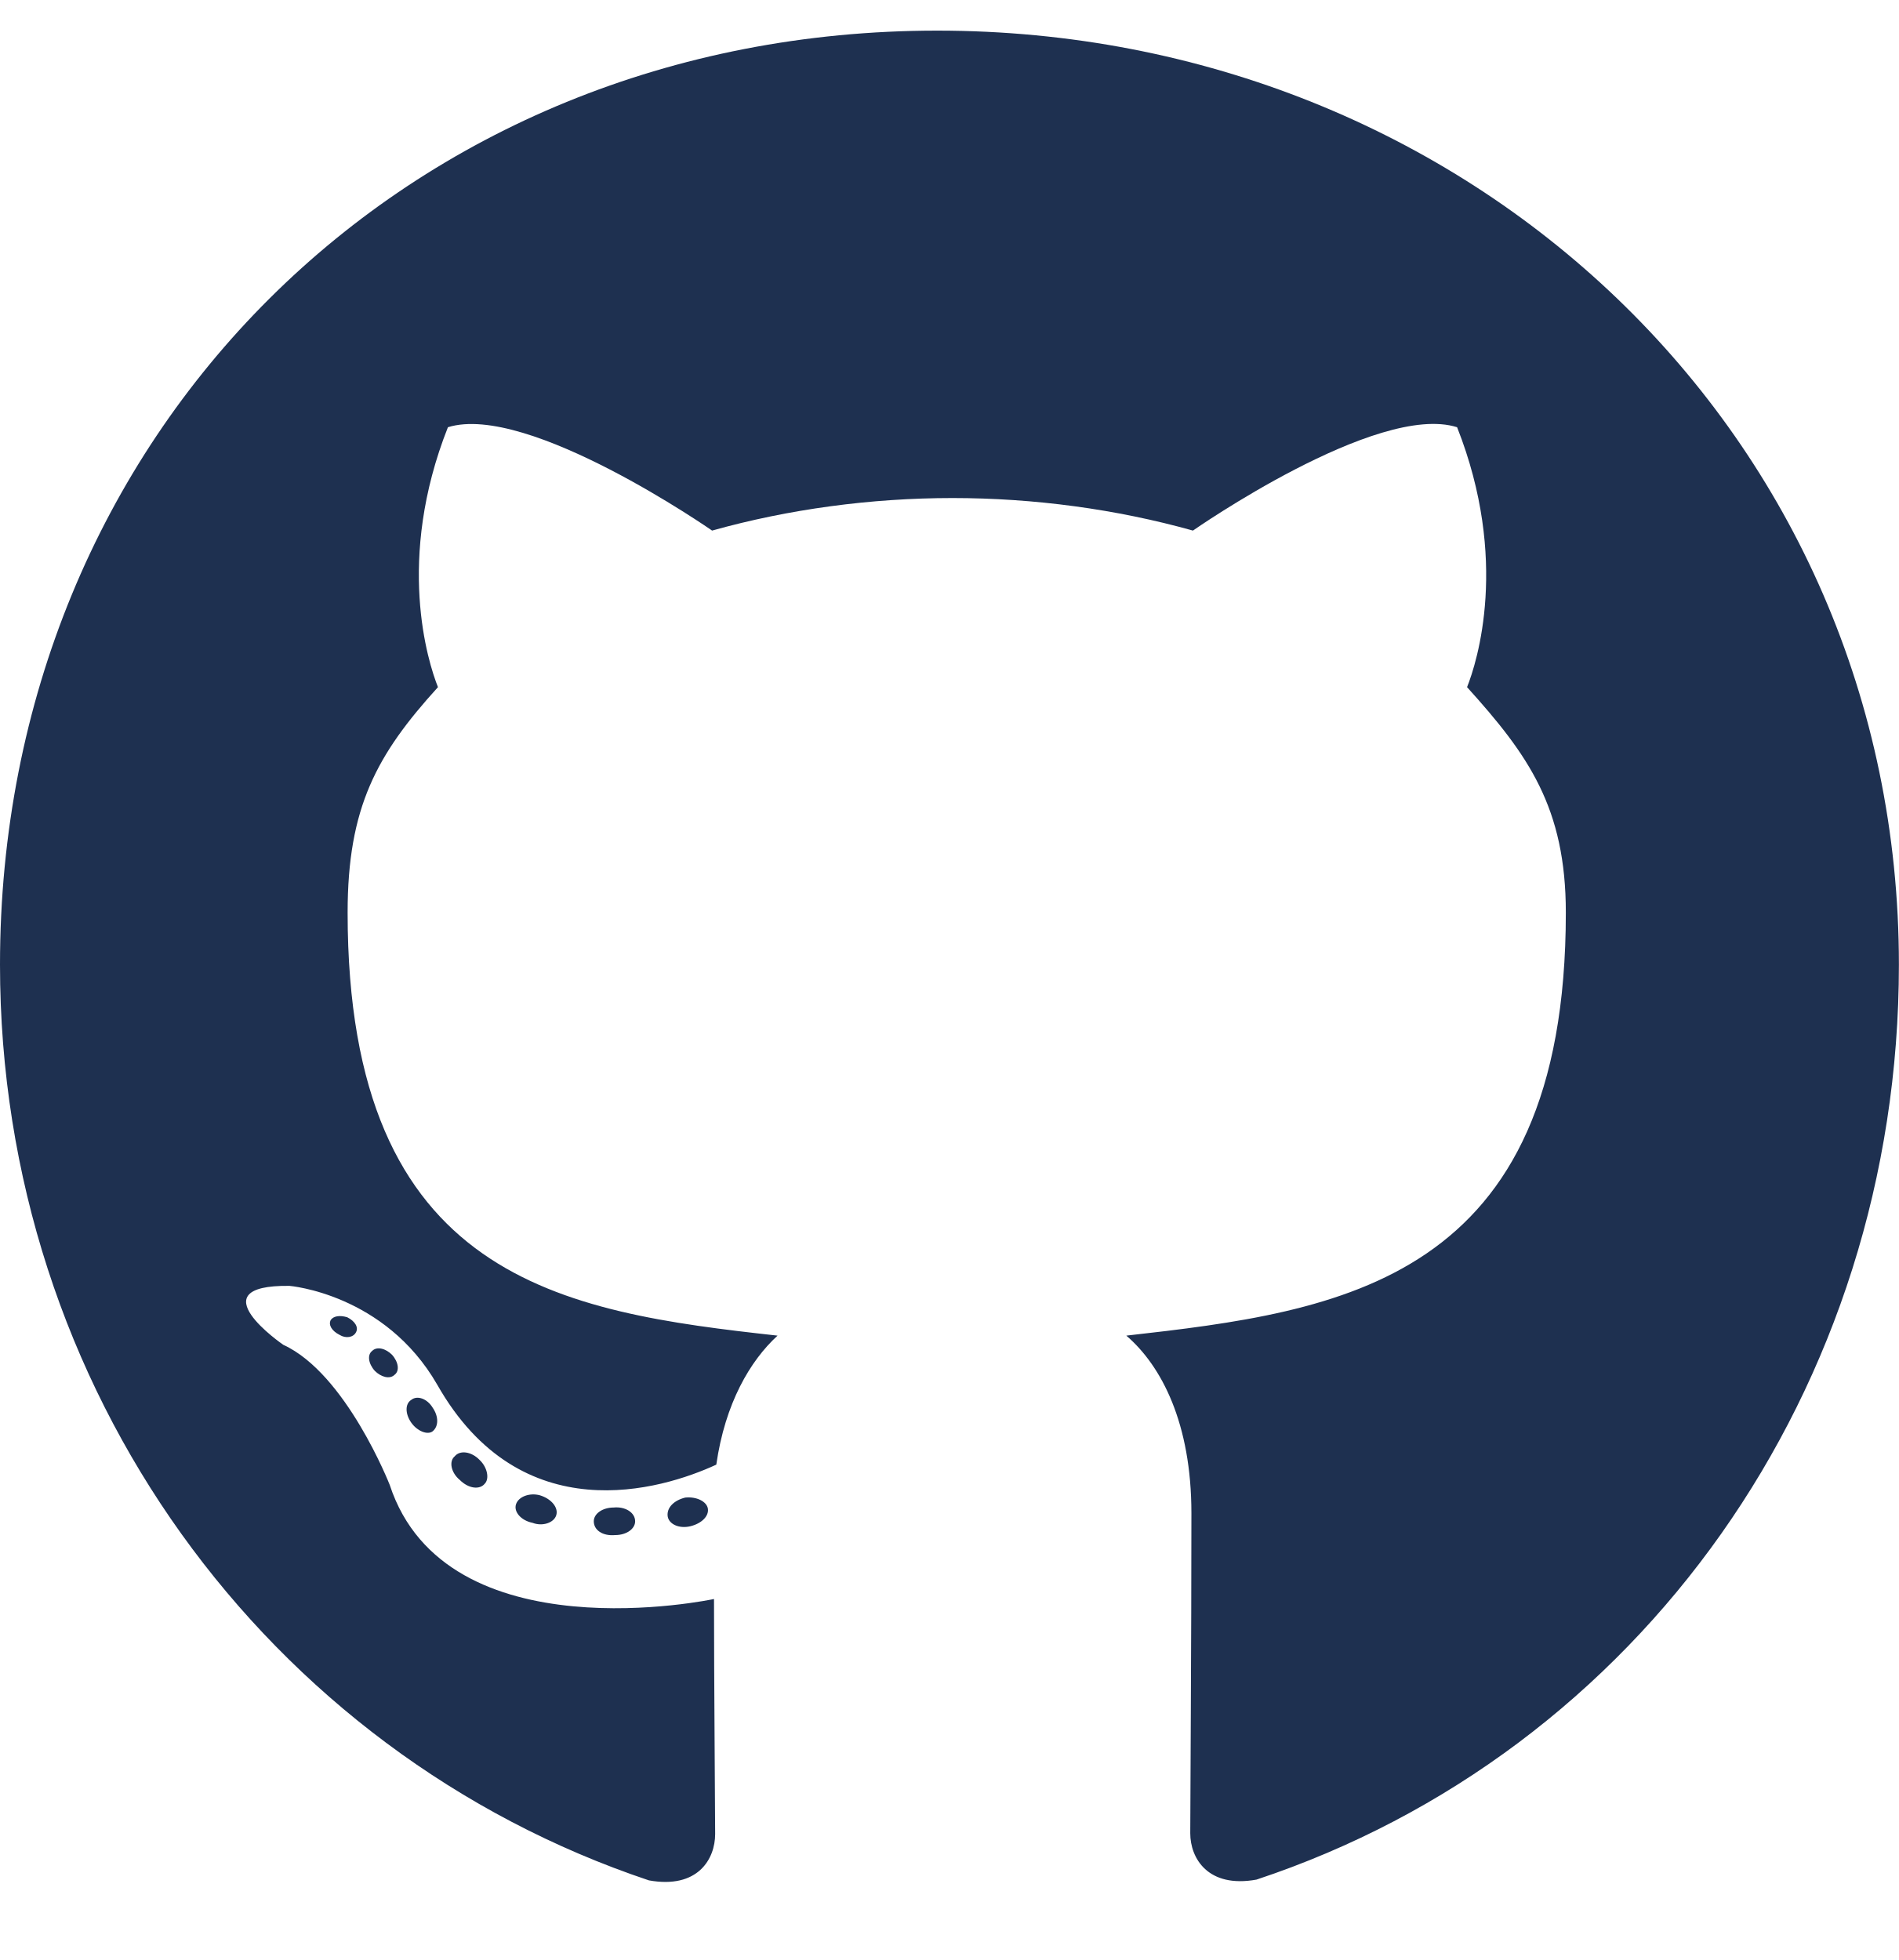
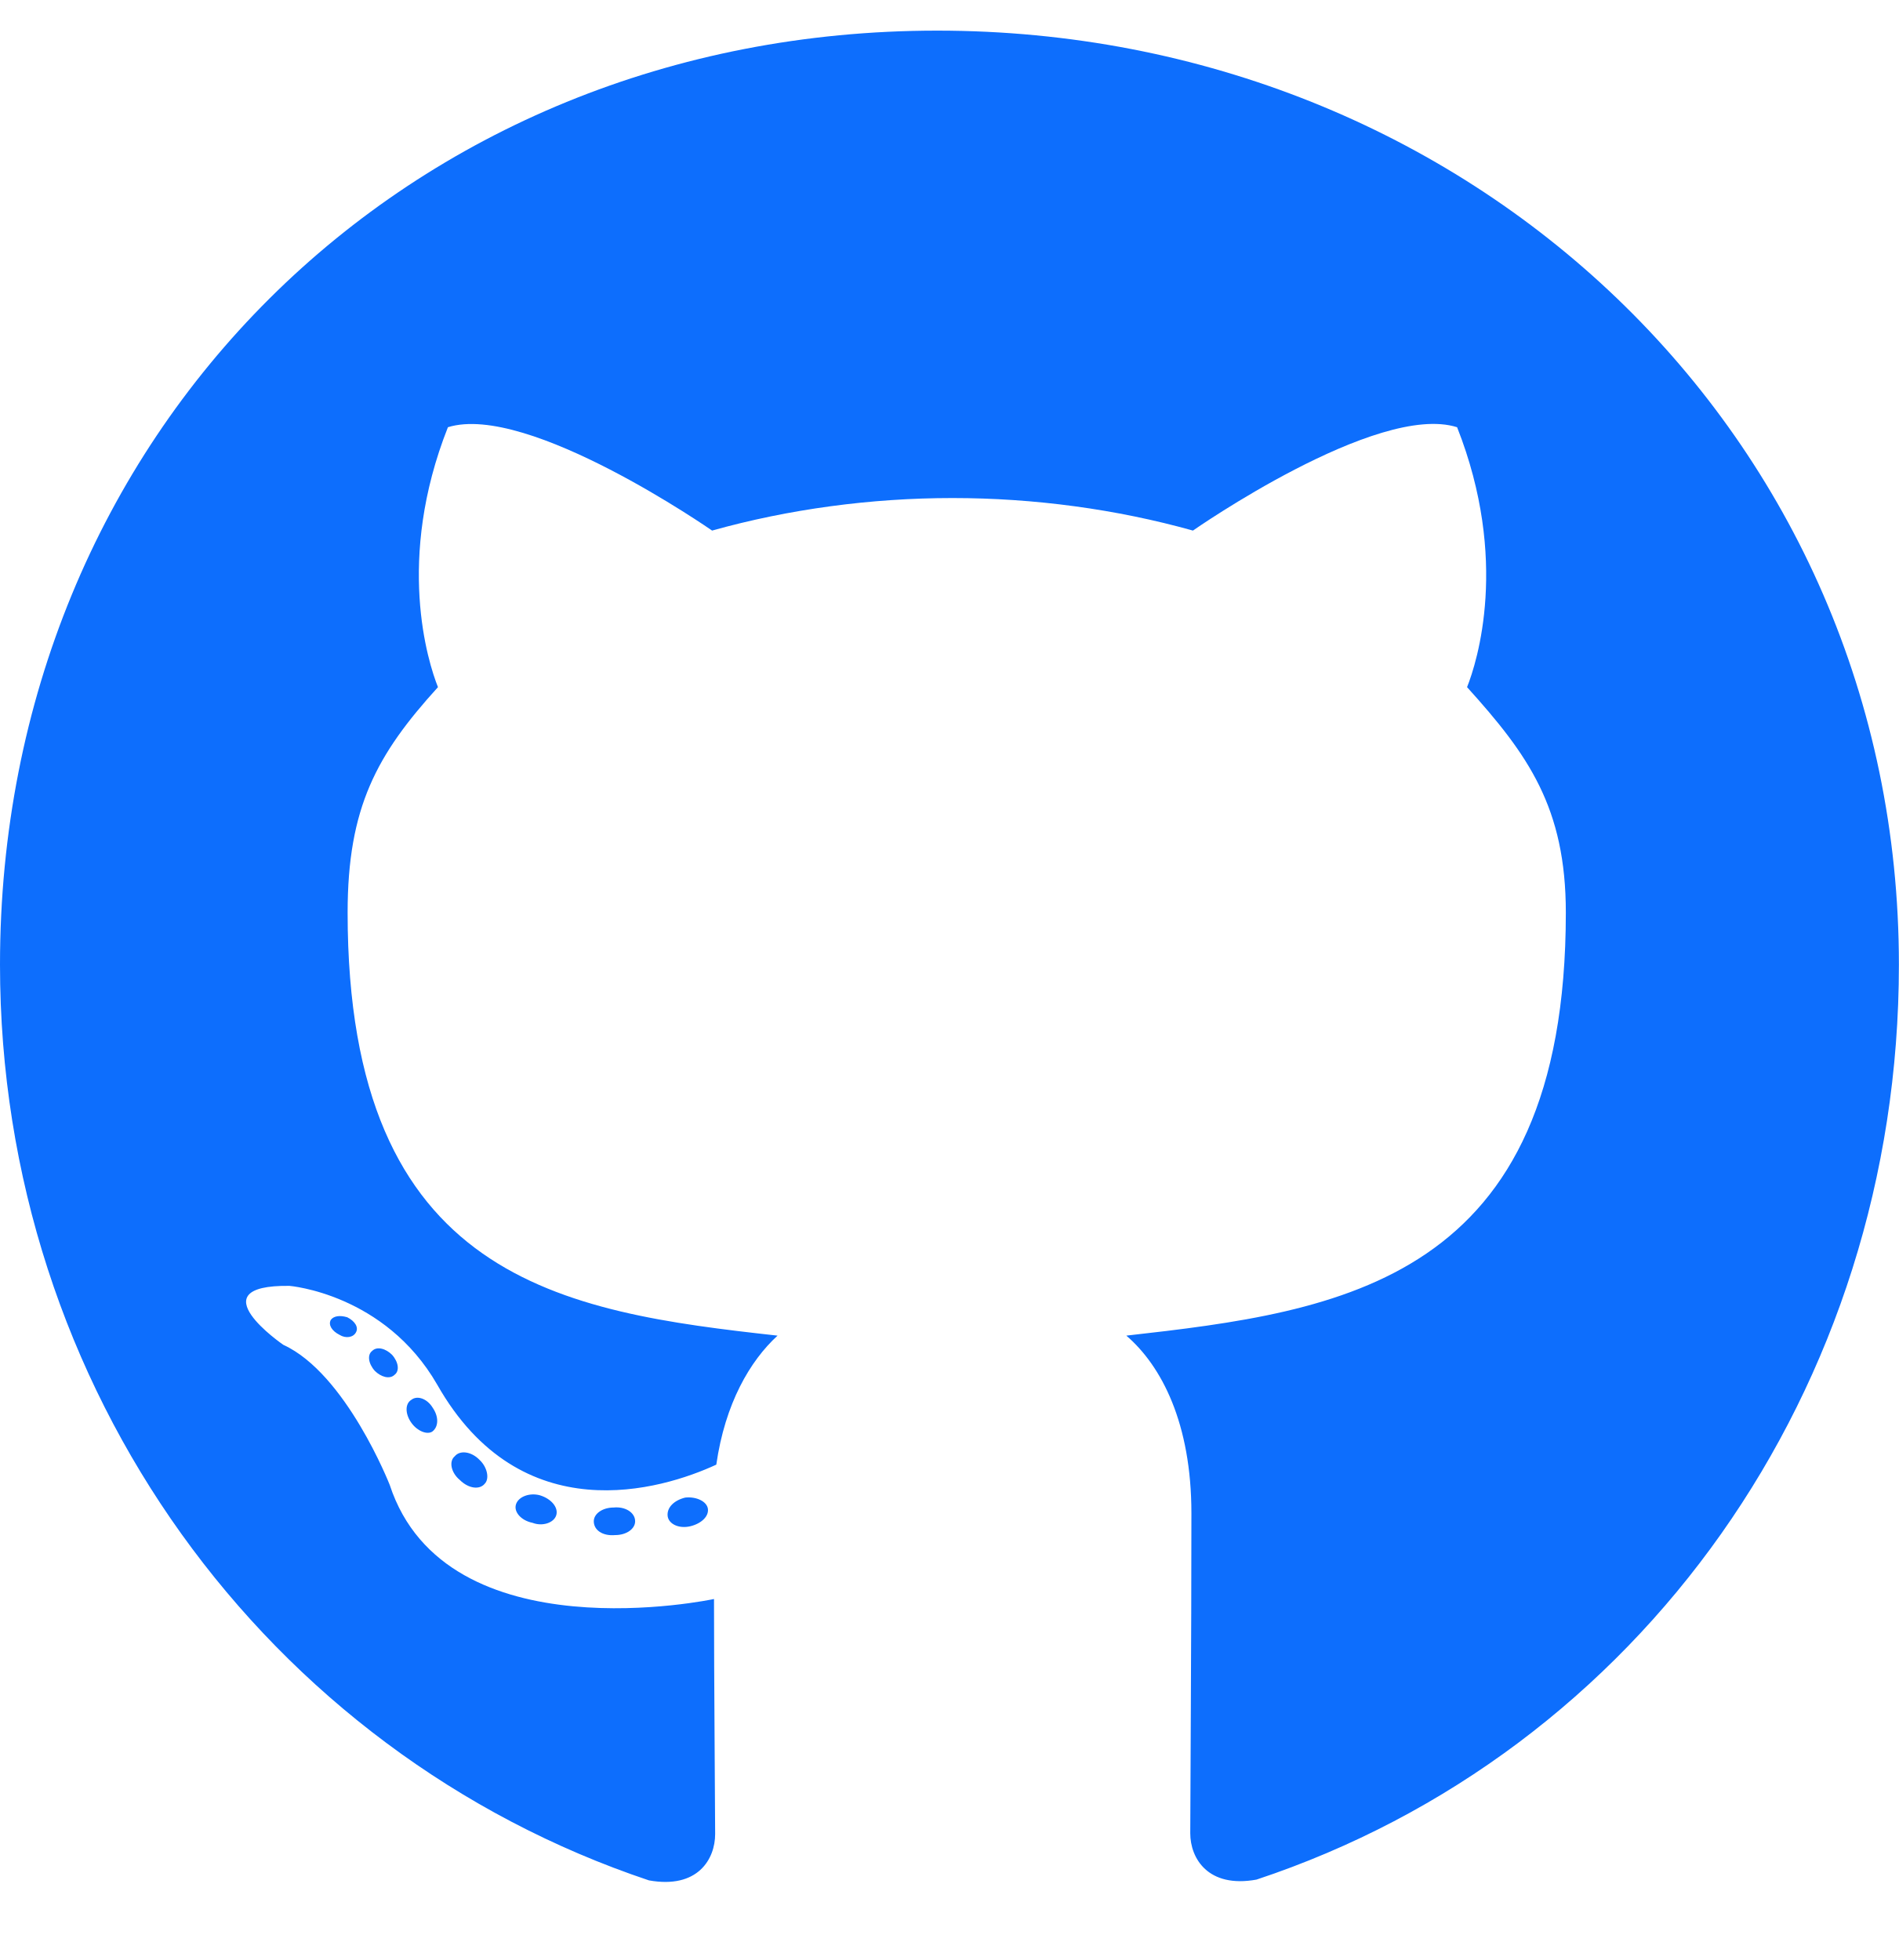
<svg xmlns="http://www.w3.org/2000/svg" height="16" width="15.5" viewBox="0 0 496 512">
-   <path opacity="1" fill="#1E3050" d="M165.9 397.4c0 2-2.3 3.6-5.2 3.6-3.3 .3-5.6-1.3-5.6-3.6 0-2 2.3-3.6 5.2-3.6 3-.3 5.6 1.3 5.6 3.6zm-31.1-4.5c-.7 2 1.3 4.3 4.3 4.9 2.6 1 5.6 0 6.2-2s-1.3-4.3-4.3-5.2c-2.6-.7-5.5 .3-6.2 2.3zm44.2-1.7c-2.9 .7-4.9 2.6-4.6 4.9 .3 2 2.9 3.3 5.9 2.6 2.9-.7 4.9-2.6 4.6-4.6-.3-1.9-3-3.2-5.9-2.9zM244.8 8C106.1 8 0 113.3 0 252c0 110.9 69.8 205.8 169.5 239.2 12.8 2.3 17.3-5.6 17.3-12.1 0-6.2-.3-40.4-.3-61.4 0 0-70 15-84.7-29.8 0 0-11.4-29.1-27.8-36.6 0 0-22.9-15.7 1.6-15.4 0 0 24.9 2 38.6 25.8 21.9 38.6 58.6 27.5 72.9 20.9 2.3-16 8.8-27.1 16-33.7-55.9-6.2-112.3-14.3-112.3-110.5 0-27.5 7.6-41.3 23.6-58.9-2.6-6.5-11.1-33.3 2.6-67.9 20.9-6.5 69 27 69 27 20-5.6 41.5-8.5 62.8-8.5s42.8 2.9 62.8 8.5c0 0 48.1-33.6 69-27 13.7 34.7 5.2 61.4 2.6 67.9 16 17.7 25.8 31.5 25.8 58.9 0 96.5-58.9 104.2-114.8 110.5 9.2 7.9 17 22.9 17 46.4 0 33.7-.3 75.4-.3 83.6 0 6.5 4.6 14.4 17.3 12.1C428.2 457.8 496 362.9 496 252 496 113.3 383.5 8 244.8 8zM97.2 352.9c-1.3 1-1 3.3 .7 5.2 1.6 1.6 3.9 2.3 5.2 1 1.3-1 1-3.3-.7-5.2-1.6-1.6-3.9-2.3-5.2-1zm-10.8-8.1c-.7 1.3 .3 2.9 2.3 3.9 1.6 1 3.6 .7 4.3-.7 .7-1.3-.3-2.9-2.3-3.9-2-.6-3.6-.3-4.3 .7zm32.4 35.6c-1.6 1.3-1 4.3 1.3 6.2 2.3 2.3 5.2 2.6 6.5 1 1.3-1.3 .7-4.3-1.3-6.2-2.2-2.3-5.2-2.6-6.5-1zm-11.4-14.7c-1.6 1-1.6 3.6 0 5.9 1.6 2.3 4.3 3.3 5.6 2.3 1.6-1.3 1.6-3.9 0-6.2-1.4-2.3-4-3.3-5.6-2z" />
+   <path opacity="1" fill="#0d6efd" d="M165.9 397.4c0 2-2.3 3.6-5.2 3.6-3.3 .3-5.6-1.3-5.6-3.6 0-2 2.3-3.6 5.2-3.6 3-.3 5.6 1.3 5.6 3.6zm-31.1-4.5c-.7 2 1.3 4.3 4.3 4.9 2.6 1 5.6 0 6.2-2s-1.3-4.3-4.3-5.2c-2.6-.7-5.5 .3-6.2 2.3zm44.2-1.7c-2.9 .7-4.9 2.6-4.6 4.9 .3 2 2.9 3.3 5.9 2.6 2.9-.7 4.9-2.6 4.6-4.6-.3-1.9-3-3.2-5.9-2.9zM244.8 8C106.1 8 0 113.3 0 252c0 110.9 69.8 205.8 169.5 239.2 12.8 2.3 17.3-5.6 17.3-12.1 0-6.2-.3-40.4-.3-61.4 0 0-70 15-84.7-29.8 0 0-11.4-29.1-27.8-36.6 0 0-22.9-15.7 1.6-15.4 0 0 24.9 2 38.6 25.8 21.9 38.6 58.6 27.5 72.9 20.9 2.3-16 8.8-27.1 16-33.7-55.9-6.2-112.3-14.3-112.3-110.5 0-27.5 7.6-41.3 23.6-58.9-2.6-6.5-11.1-33.3 2.6-67.9 20.9-6.5 69 27 69 27 20-5.6 41.5-8.5 62.8-8.5s42.8 2.9 62.8 8.5c0 0 48.1-33.6 69-27 13.7 34.7 5.2 61.4 2.6 67.9 16 17.7 25.8 31.5 25.8 58.9 0 96.5-58.9 104.2-114.8 110.5 9.2 7.9 17 22.9 17 46.4 0 33.7-.3 75.4-.3 83.6 0 6.5 4.6 14.4 17.3 12.1C428.2 457.8 496 362.9 496 252 496 113.3 383.5 8 244.8 8zM97.2 352.9c-1.3 1-1 3.3 .7 5.2 1.6 1.6 3.9 2.3 5.2 1 1.3-1 1-3.3-.7-5.2-1.6-1.6-3.9-2.3-5.2-1zm-10.8-8.1c-.7 1.3 .3 2.9 2.3 3.9 1.6 1 3.6 .7 4.3-.7 .7-1.3-.3-2.9-2.3-3.9-2-.6-3.6-.3-4.3 .7zm32.4 35.6c-1.6 1.3-1 4.3 1.3 6.2 2.3 2.3 5.2 2.6 6.5 1 1.3-1.3 .7-4.3-1.3-6.2-2.2-2.3-5.2-2.6-6.5-1zm-11.4-14.7c-1.6 1-1.6 3.6 0 5.9 1.6 2.3 4.3 3.3 5.6 2.3 1.6-1.3 1.6-3.9 0-6.2-1.4-2.3-4-3.3-5.6-2z" />
</svg>
